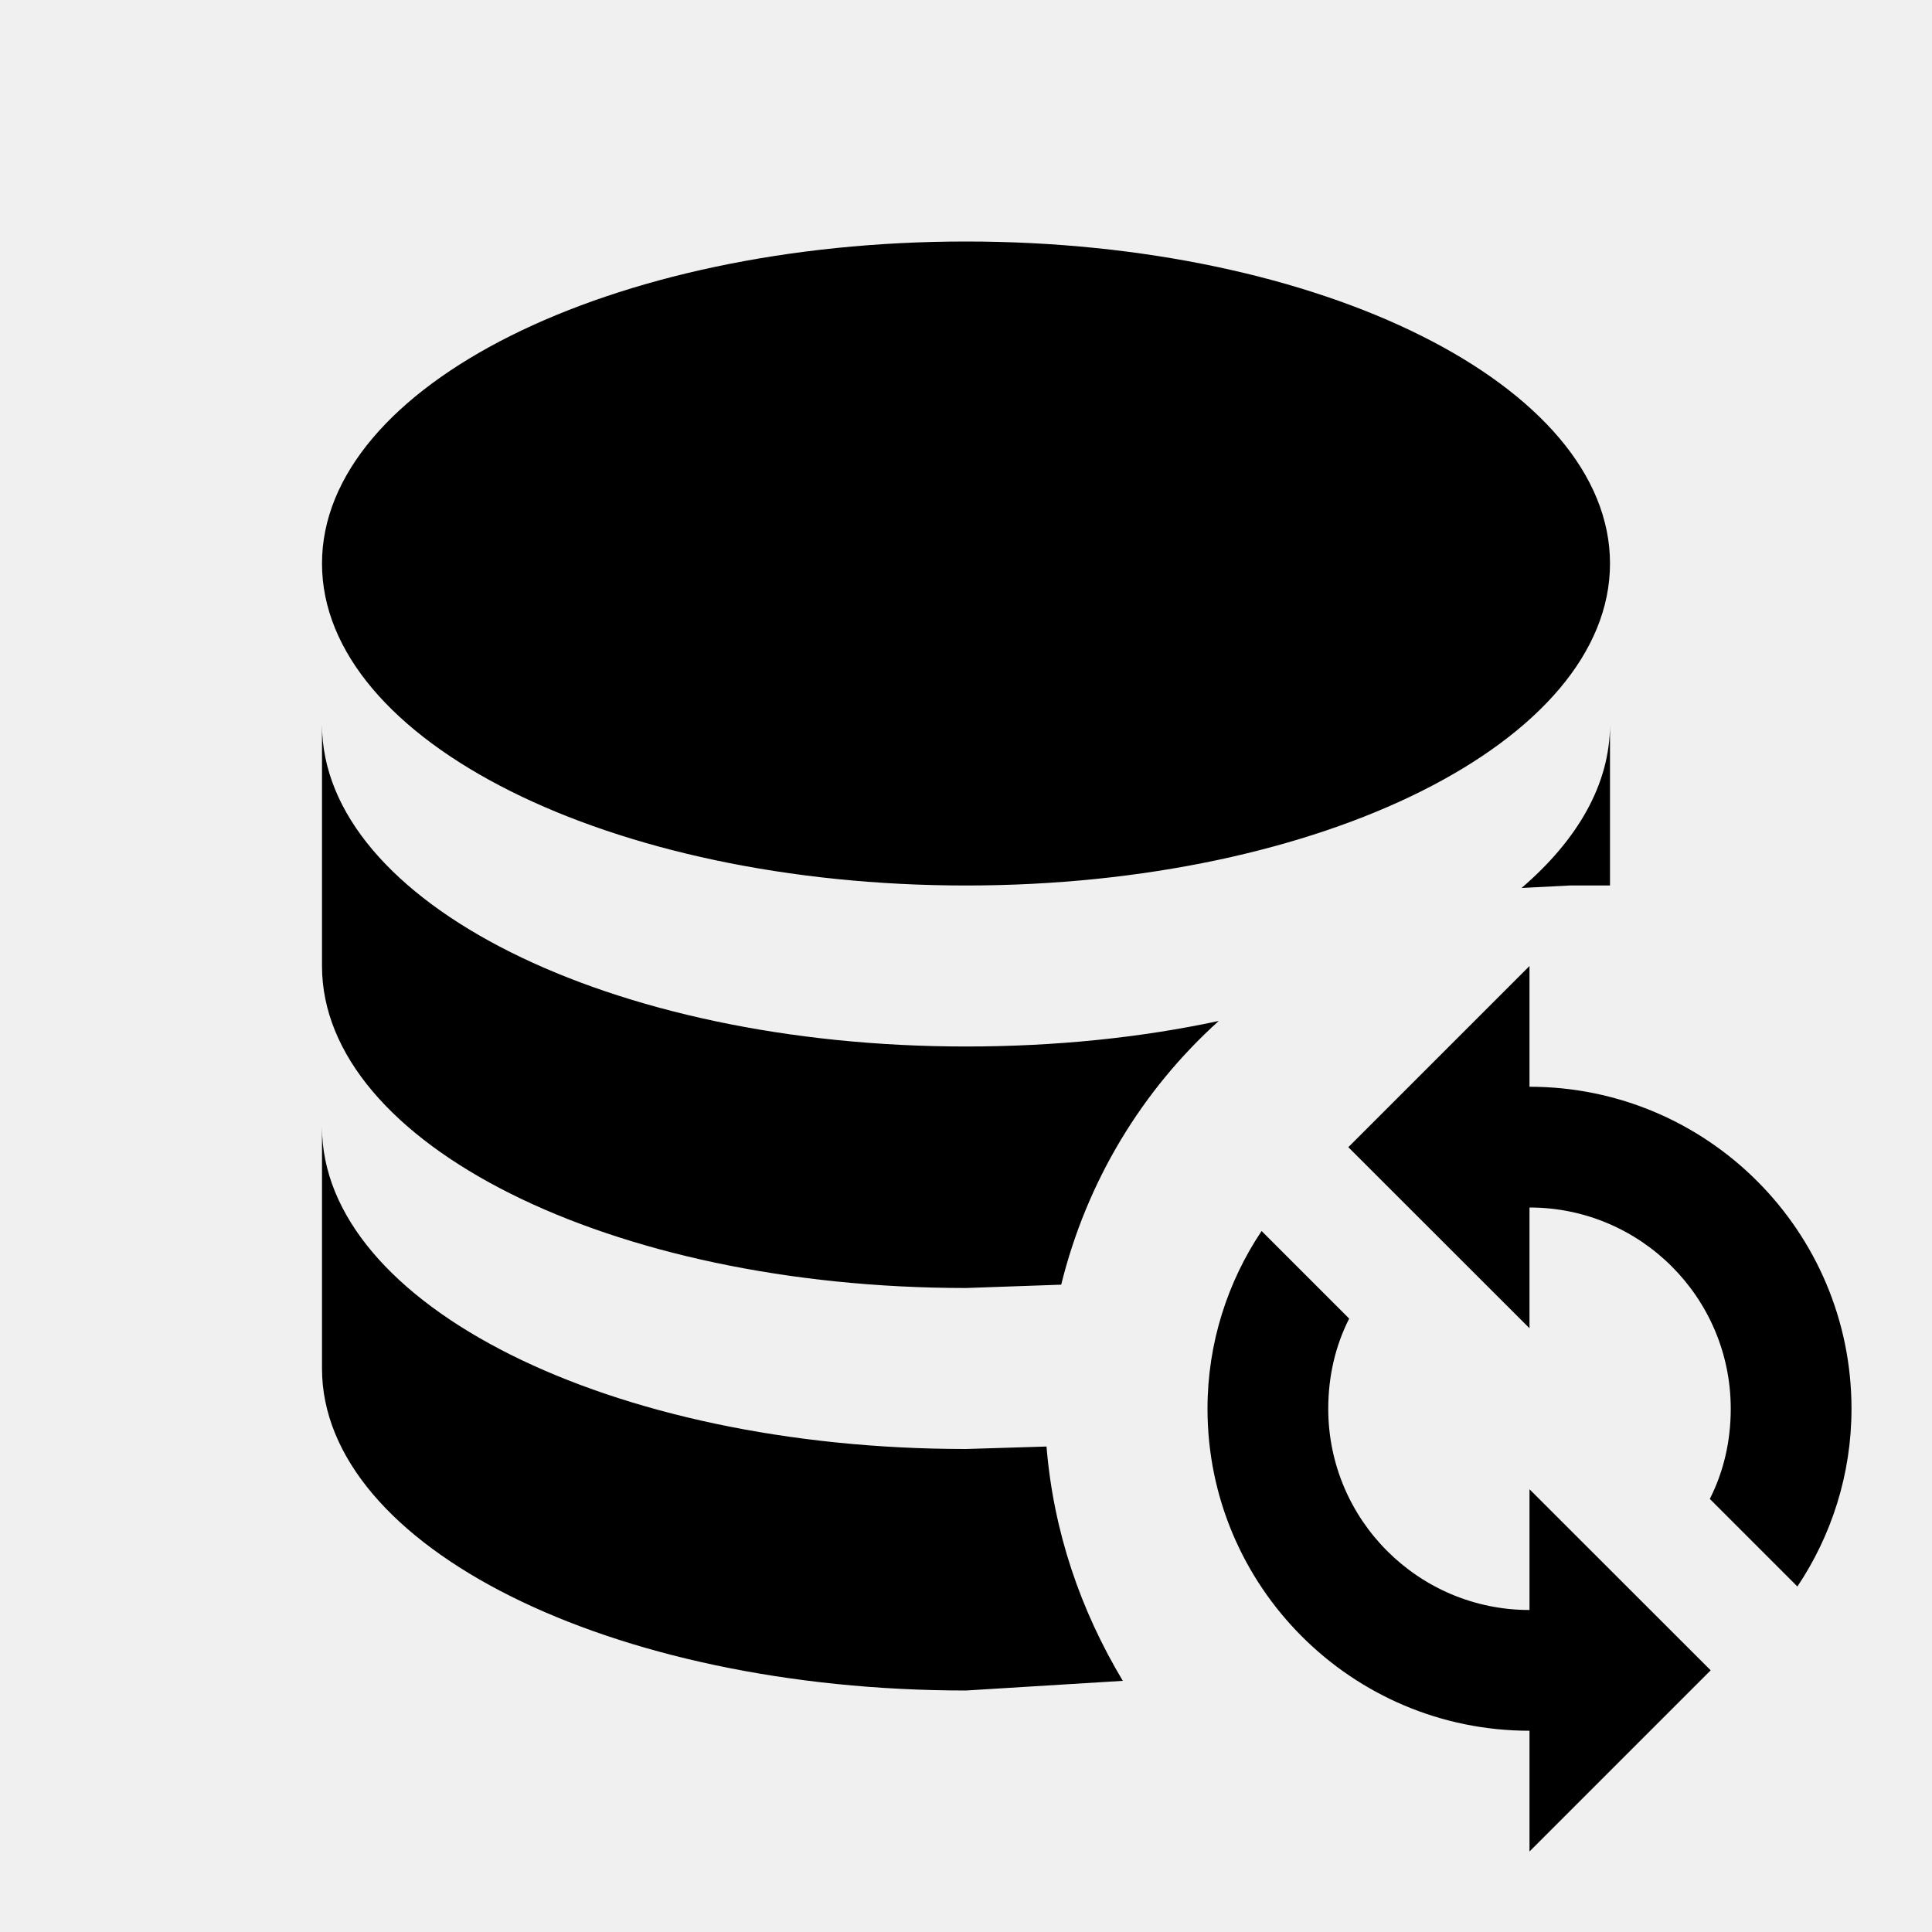
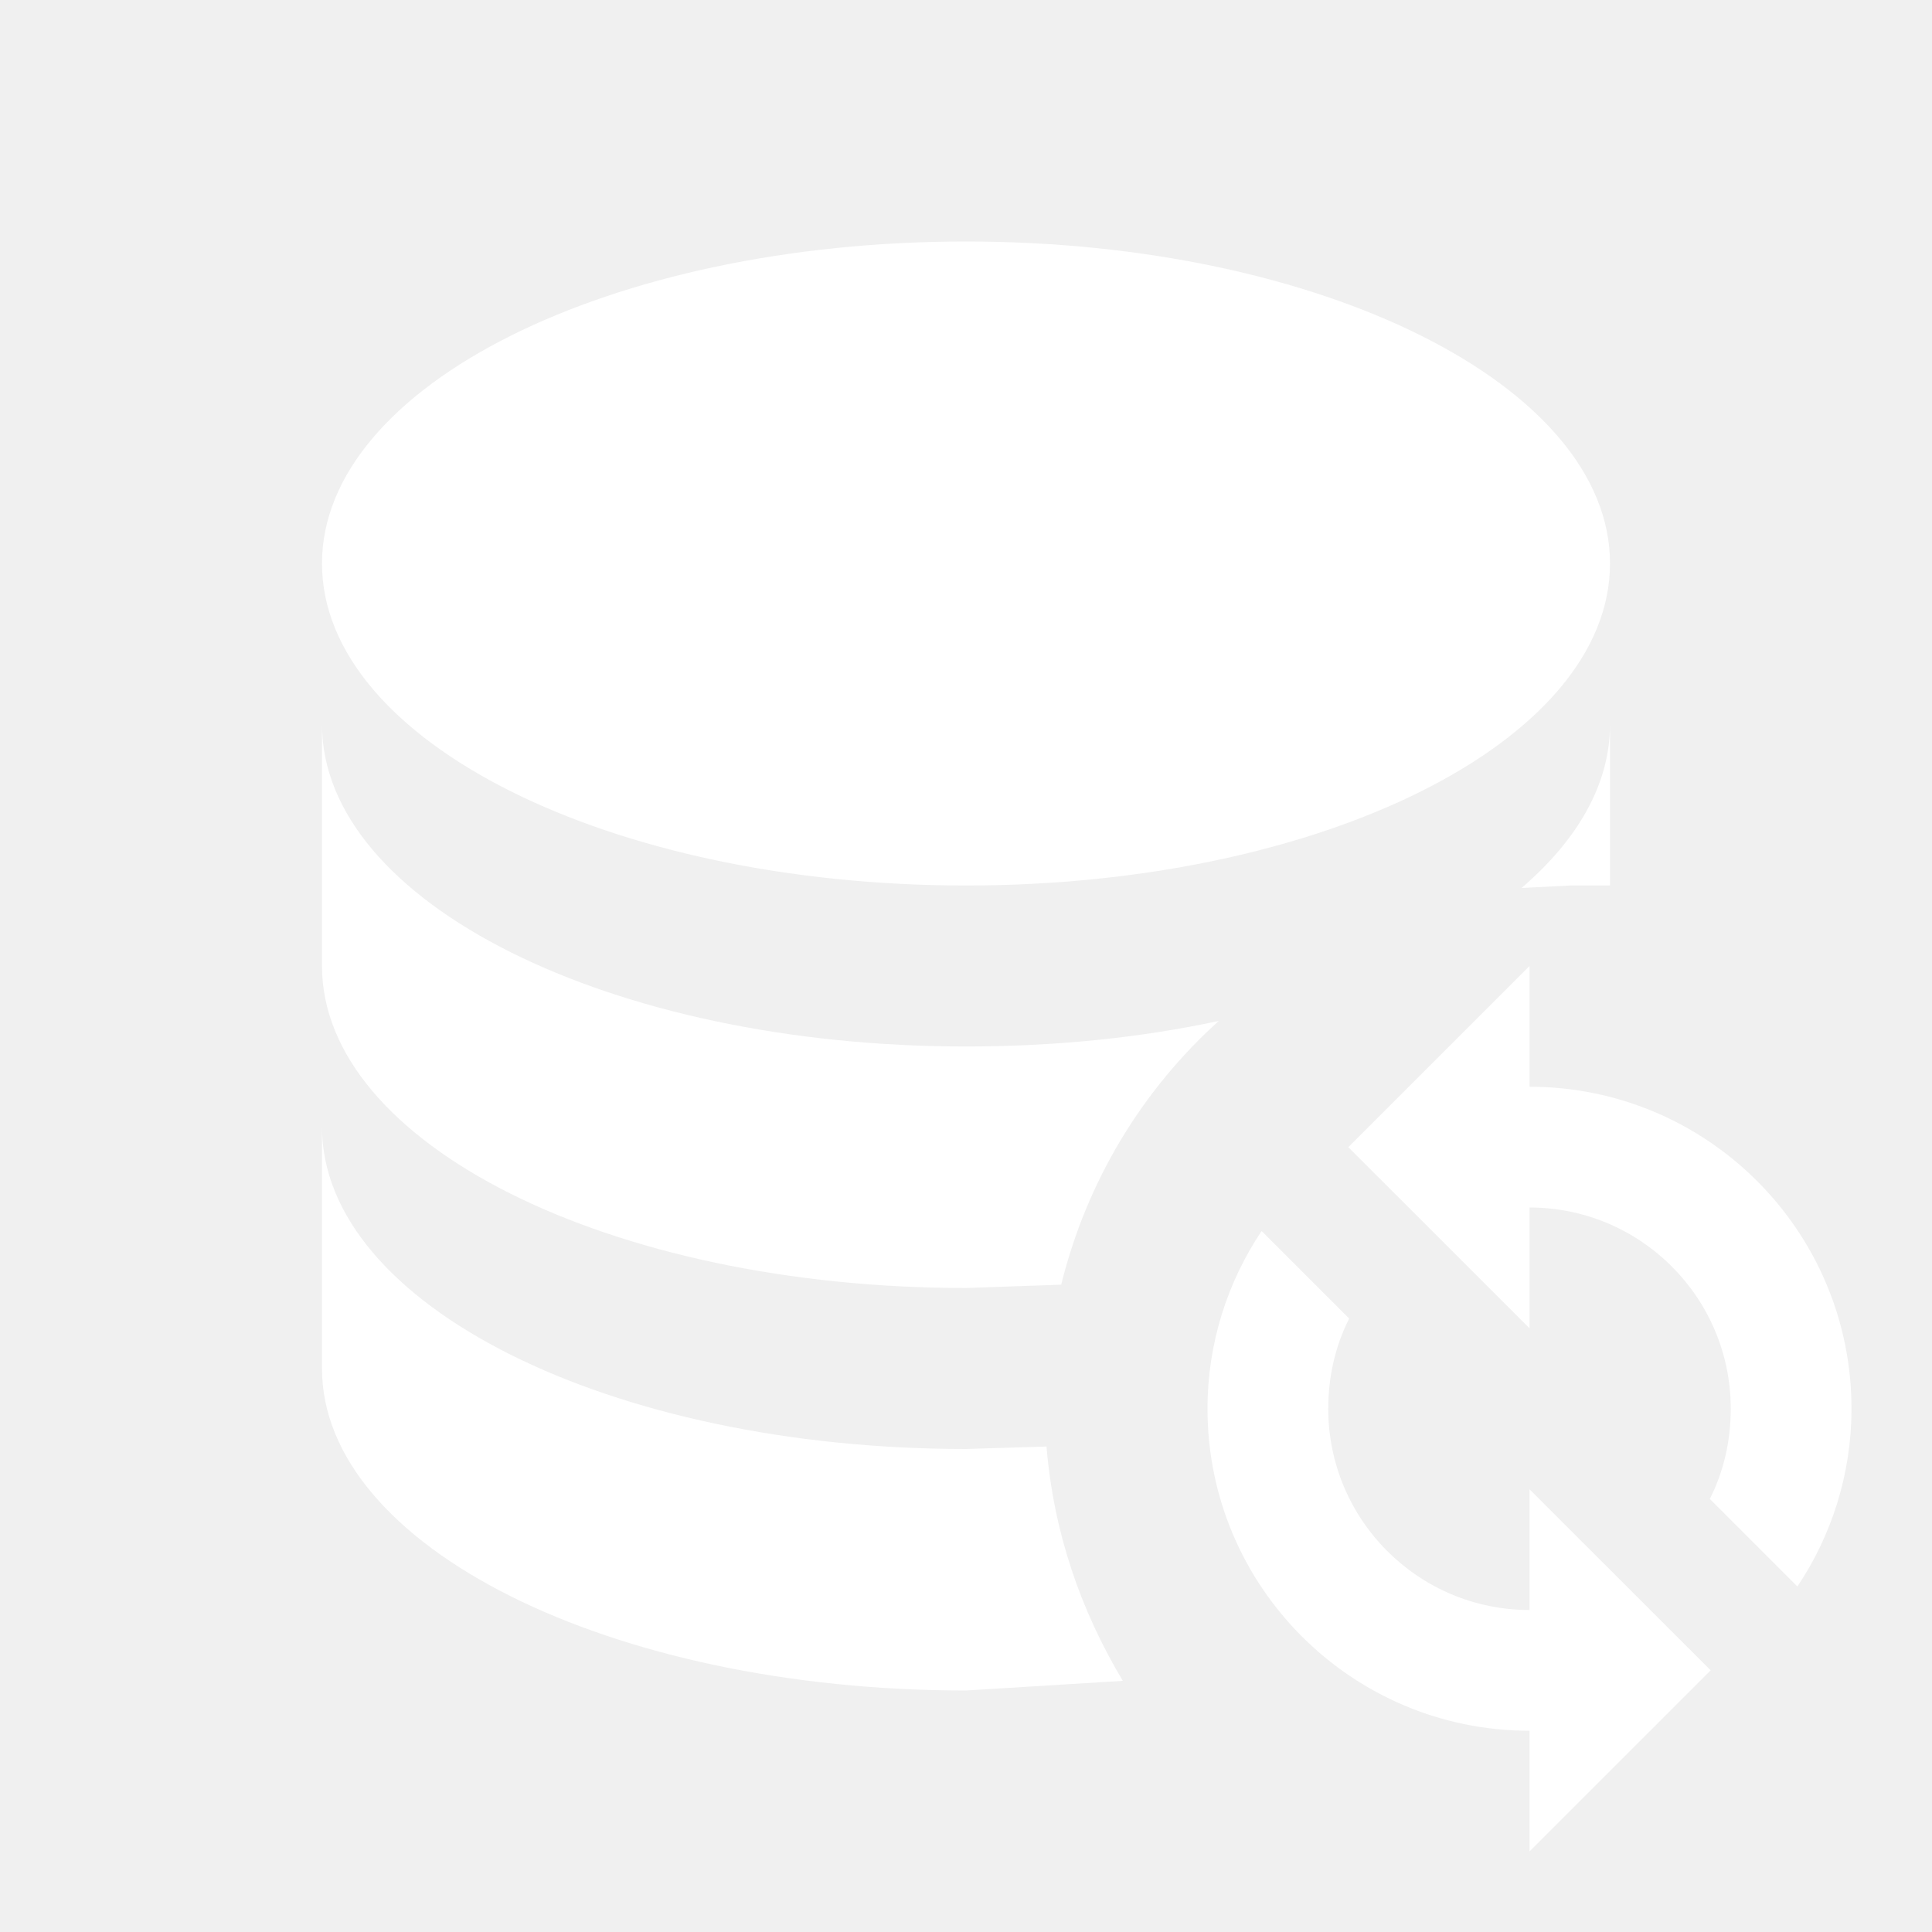
<svg xmlns="http://www.w3.org/2000/svg" width="18pt" height="18pt" viewBox="0 0 18 18" version="1.1">
  <g id="surface1">
-     <path style=" stroke:none;fill-rule:nonzero;fill:rgb(0%,0%,0%);fill-opacity:1;" d="M 14.25 9 L 14.25 10.125 C 15.906 10.125 17.25 11.469 17.25 13.125 C 17.25 13.738 17.062 14.309 16.746 14.781 L 15.93 13.965 C 16.059 13.711 16.125 13.426 16.125 13.125 C 16.125 12.09 15.285 11.25 14.25 11.25 L 14.25 12.375 L 12.562 10.688 L 14.25 9 M 14.25 17.25 L 14.25 16.125 C 12.594 16.125 11.25 14.781 11.25 13.125 C 11.25 12.512 11.438 11.941 11.754 11.469 L 12.57 12.285 C 12.441 12.539 12.375 12.824 12.375 13.125 C 12.375 14.16 13.215 15 14.25 15 L 14.25 13.875 L 15.938 15.562 L 14.25 17.25 M 9 2.25 C 12.316 2.25 15 3.594 15 5.25 C 15 6.906 12.316 8.25 9 8.25 C 5.684 8.25 3 6.906 3 5.25 C 3 3.594 5.684 2.25 9 2.25 M 3 6.75 C 3 8.406 5.684 9.75 9 9.75 C 9.832 9.75 10.629 9.668 11.355 9.512 C 10.641 10.156 10.125 11.004 9.887 11.969 L 9 12 C 5.684 12 3 10.656 3 9 L 3 6.75 M 15 6.75 L 15 8.25 L 14.625 8.25 L 14.176 8.273 C 14.699 7.824 15 7.305 15 6.75 M 3 10.5 C 3 12.156 5.684 13.5 9 13.5 L 9.75 13.477 C 9.816 14.273 10.066 15 10.461 15.66 L 9 15.75 C 5.684 15.75 3 14.406 3 12.75 Z M 3 10.5 " />
+     <path style=" stroke:none;fill-rule:nonzero;fill:white;fill-opacity:1;" d="M 14.25 9 L 14.25 10.125 C 15.906 10.125 17.25 11.469 17.25 13.125 C 17.25 13.738 17.062 14.309 16.746 14.781 L 15.93 13.965 C 16.059 13.711 16.125 13.426 16.125 13.125 C 16.125 12.09 15.285 11.25 14.25 11.25 L 14.25 12.375 L 12.562 10.688 L 14.25 9 M 14.25 17.25 L 14.25 16.125 C 12.594 16.125 11.25 14.781 11.25 13.125 C 11.25 12.512 11.438 11.941 11.754 11.469 L 12.57 12.285 C 12.441 12.539 12.375 12.824 12.375 13.125 C 12.375 14.16 13.215 15 14.25 15 L 14.25 13.875 L 15.938 15.562 L 14.25 17.25 M 9 2.25 C 12.316 2.25 15 3.594 15 5.25 C 15 6.906 12.316 8.25 9 8.25 C 5.684 8.25 3 6.906 3 5.25 C 3 3.594 5.684 2.25 9 2.25 M 3 6.75 C 3 8.406 5.684 9.75 9 9.75 C 9.832 9.75 10.629 9.668 11.355 9.512 C 10.641 10.156 10.125 11.004 9.887 11.969 L 9 12 C 5.684 12 3 10.656 3 9 L 3 6.75 M 15 6.75 L 15 8.25 L 14.625 8.25 L 14.176 8.273 C 14.699 7.824 15 7.305 15 6.75 M 3 10.5 C 3 12.156 5.684 13.5 9 13.5 L 9.75 13.477 C 9.816 14.273 10.066 15 10.461 15.66 L 9 15.75 C 5.684 15.75 3 14.406 3 12.75 Z M 3 10.5 " />
  </g>
</svg>
